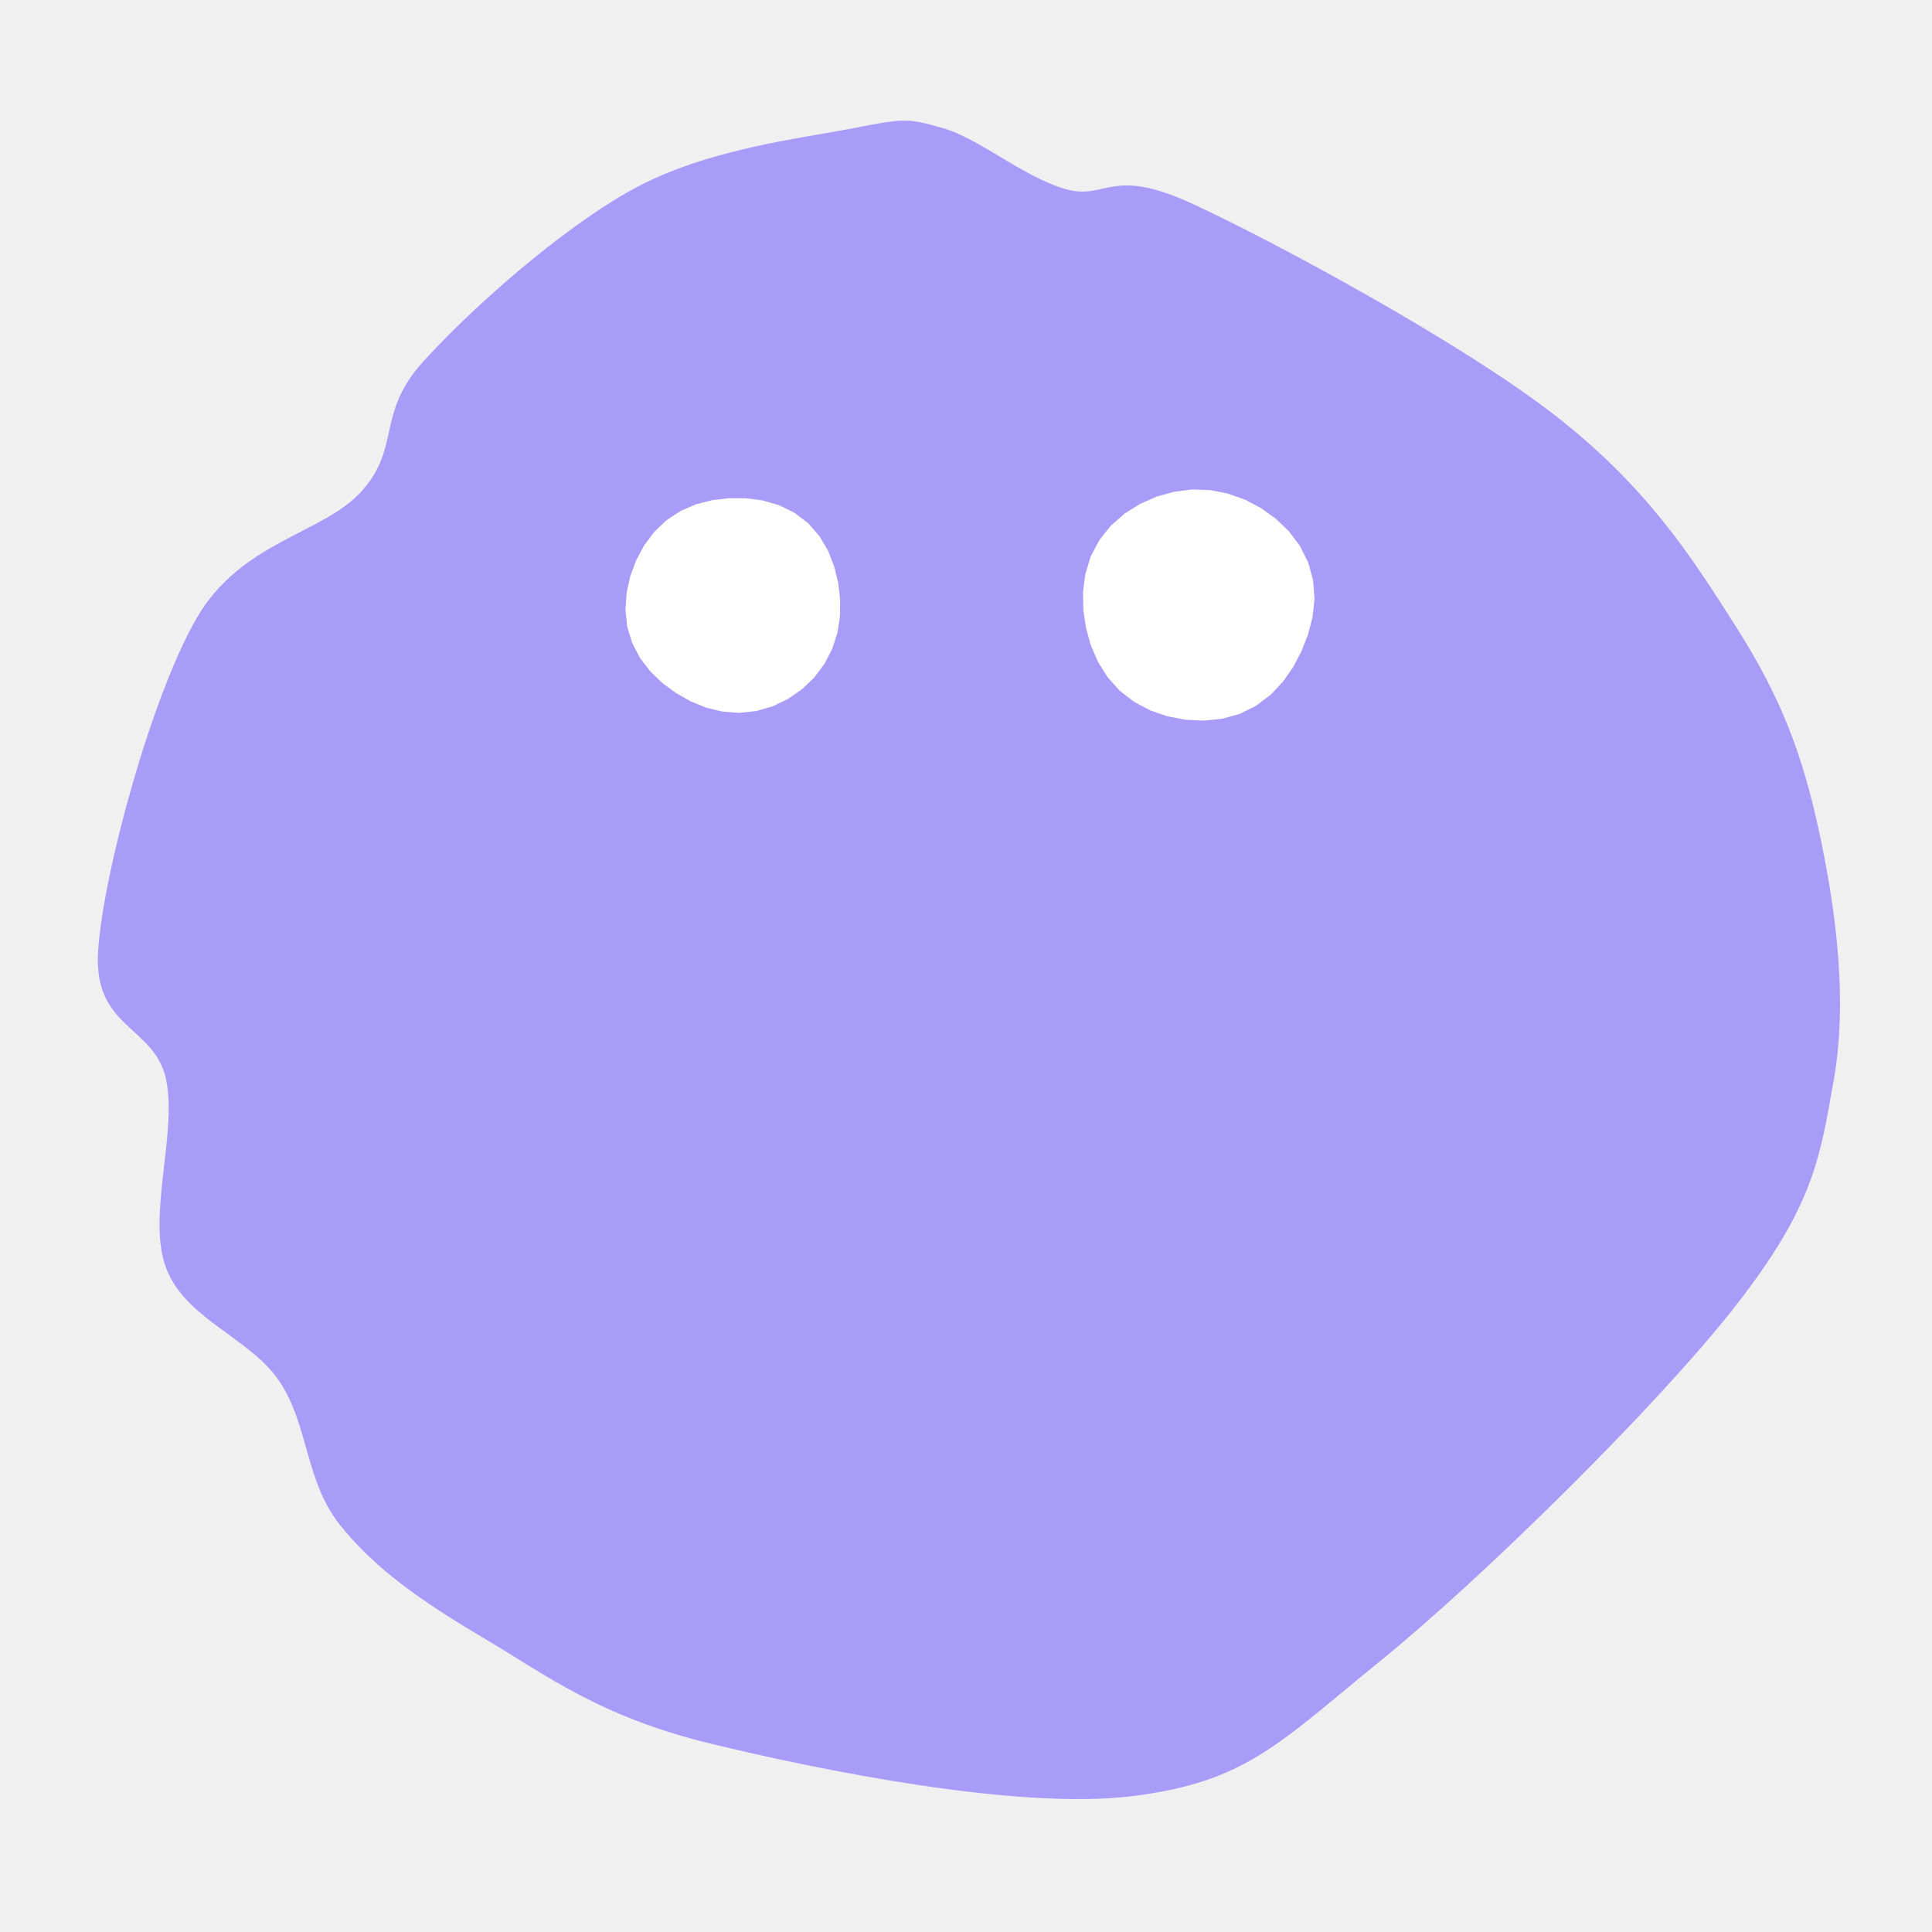
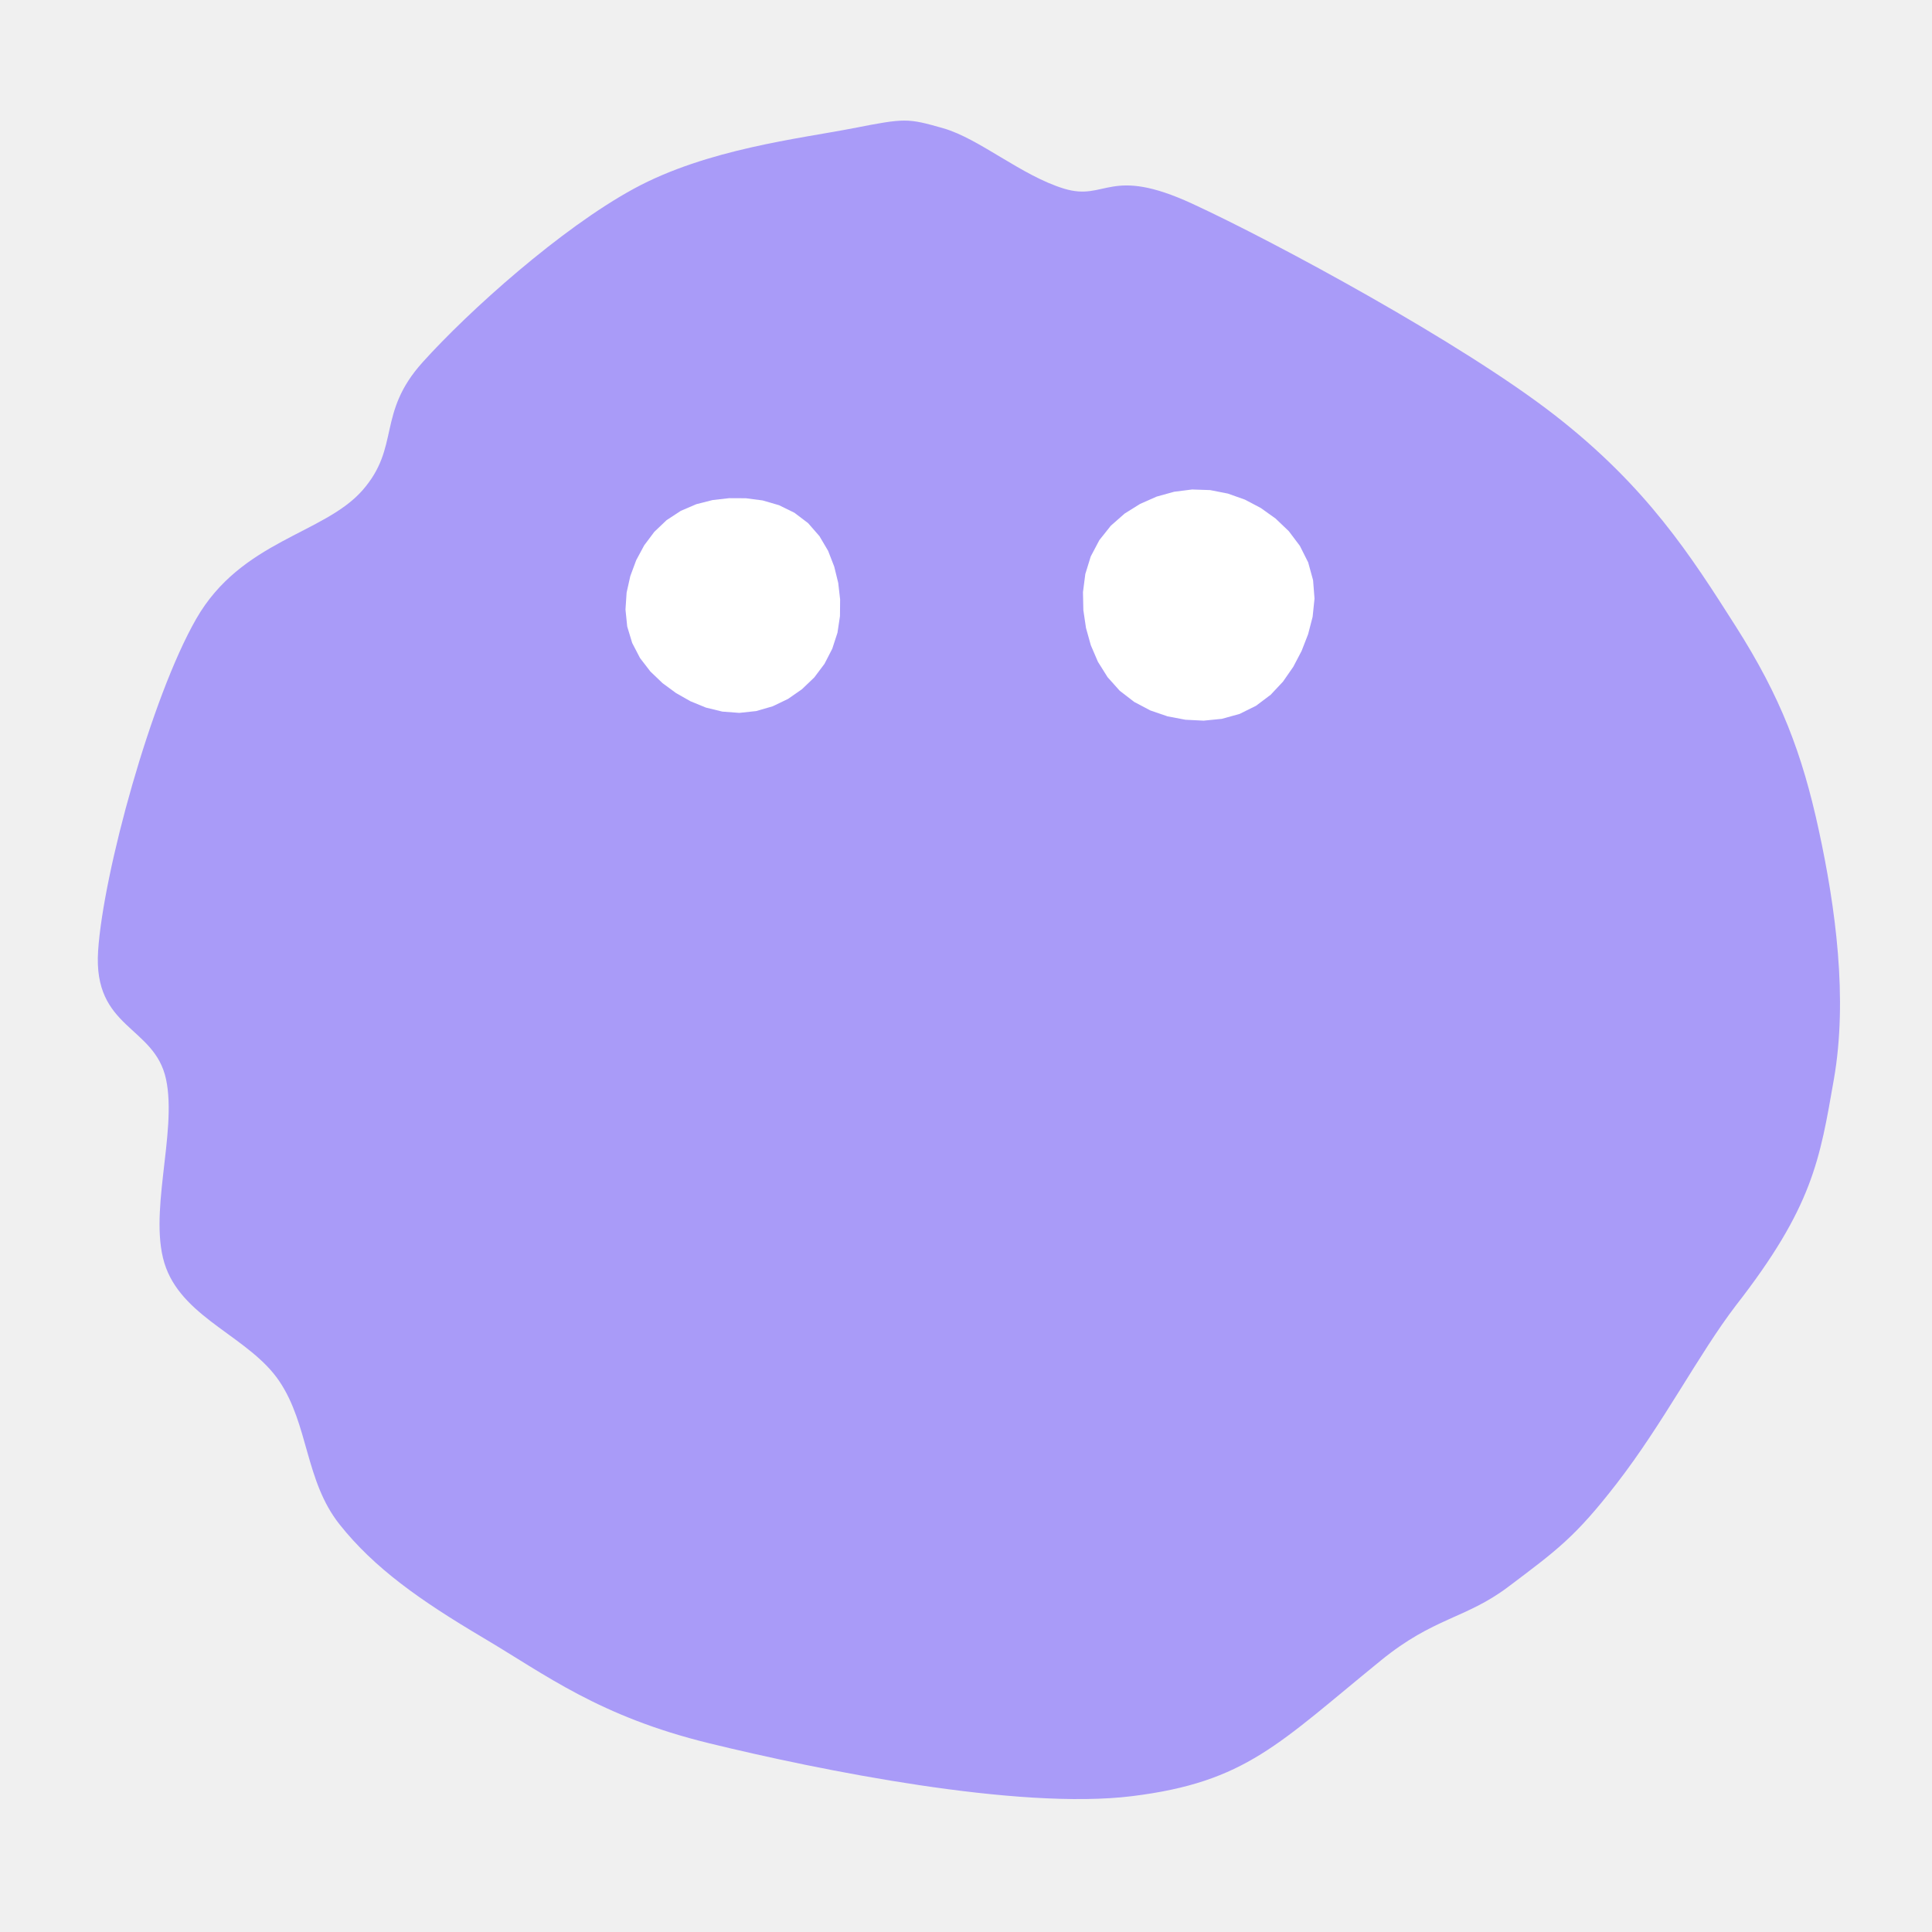
<svg xmlns="http://www.w3.org/2000/svg" viewBox="0 0 256 256">
-   <path fill="#A99BF8" d="M 113.000 17.000 C 119.970 15.640 120.240 15.640 125.000 17.000 C 129.760 18.360 135.390 23.300 141.000 25.000 C 146.610 26.700 146.950 21.900 158.000 27.000 C 169.050 32.100 193.760 45.480 206.000 55.000 C 218.240 64.520 224.050 73.650 230.000 83.000 C 235.950 92.350 238.790 99.800 241.000 110.000 C 243.210 120.200 244.870 132.290 243.000 143.000 C 241.130 153.710 240.200 159.910 230.000 173.000 C 219.800 186.090 196.600 208.950 183.000 220.000 C 169.400 231.050 165.130 236.130 150.000 238.000 C 134.870 239.870 108.620 234.570 94.000 231.000 C 79.380 227.430 72.330 221.930 64.000 217.000 C 55.670 212.070 49.590 207.780 45.000 202.000 C 40.410 196.220 40.910 188.780 37.000 183.000 C 33.090 177.220 24.550 174.800 22.000 168.000 C 19.450 161.200 23.530 150.140 22.000 143.000 C 20.470 135.860 12.320 136.370 13.000 126.000 C 13.680 115.630 20.050 92.370 26.000 82.000 C 31.950 71.630 42.900 70.780 48.000 65.000 C 53.100 59.220 49.880 54.800 56.000 48.000 C 62.120 41.200 74.310 30.270 84.000 25.000 C 93.690 19.730 106.030 18.360 113.000 17.000 Z" />
+   <path fill="#A99BF8" d="M 113.000 17.000 C 119.970 15.640 120.240 15.640 125.000 17.000 C 129.760 18.360 135.390 23.300 141.000 25.000 C 146.610 26.700 146.950 21.900 158.000 27.000 C 169.050 32.100 193.760 45.480 206.000 55.000 C 218.240 64.520 224.050 73.650 230.000 83.000 C 235.950 92.350 238.790 99.800 241.000 110.000 C 243.210 120.200 244.870 132.290 243.000 143.000 C 241.130 153.710 240.200 159.910 230.000 173.000 C 225.100 179.400 220.400 188.600 214.200 196.600 C 208.700 203.700 206.300 205.400 199.800 210.300 C 194.200 214.500 190.000 214.300 183.000 220.000 C 169.400 231.050 165.130 236.130 150.000 238.000 C 134.870 239.870 108.620 234.570 94.000 231.000 C 79.380 227.430 72.330 221.930 64.000 217.000 C 55.670 212.070 49.590 207.780 45.000 202.000 C 40.410 196.220 40.910 188.780 37.000 183.000 C 33.090 177.220 24.550 174.800 22.000 168.000 C 19.450 161.200 23.530 150.140 22.000 143.000 C 20.470 135.860 12.320 136.370 13.000 126.000 C 13.680 115.630 20.050 92.370 26.000 82.000 C 31.950 71.630 42.900 70.780 48.000 65.000 C 53.100 59.220 49.880 54.800 56.000 48.000 C 62.120 41.200 74.310 30.270 84.000 25.000 C 93.690 19.730 106.030 18.360 113.000 17.000 Z" />
  <g fill="#fff">
    <path d="M111.30 81.64L111.32 79.43L111.07 77.24L110.54 75.08L109.73 72.99L108.58 71.04L107.08 69.32L105.26 67.94L103.22 66.94L101.05 66.31L98.83 66.02L96.62 66.01L94.42 66.26L92.26 66.81L90.21 67.69L88.33 68.92L86.70 70.47L85.36 72.26L84.30 74.23L83.52 76.33L83.03 78.52L82.88 80.77L83.11 83.02L83.77 85.20L84.81 87.20L86.18 88.98L87.79 90.52L89.57 91.83L91.49 92.92L93.54 93.76L95.71 94.29L97.96 94.46L100.20 94.22L102.38 93.59L104.42 92.61L106.27 91.32L107.90 89.76L109.25 87.96L110.28 85.96L110.97 83.84Z" />
    <path d="M174.18 79.32L173.99 76.88L173.34 74.52L172.24 72.33L170.77 70.38L169.02 68.71L167.06 67.31L164.95 66.20L162.69 65.40L160.35 64.94L157.96 64.86L155.58 65.16L153.27 65.80L151.07 66.77L149.02 68.05L147.19 69.66L145.67 71.57L144.53 73.73L143.81 76.06L143.50 78.46L143.55 80.85L143.90 83.21L144.54 85.50L145.48 87.69L146.76 89.73L148.37 91.53L150.29 93.01L152.43 94.14L154.71 94.92L157.08 95.37L159.49 95.49L161.90 95.25L164.25 94.60L166.43 93.52L168.37 92.06L170.01 90.31L171.37 88.35L172.47 86.25L173.33 84.04L173.93 81.73Z" />
  </g>
</svg>
